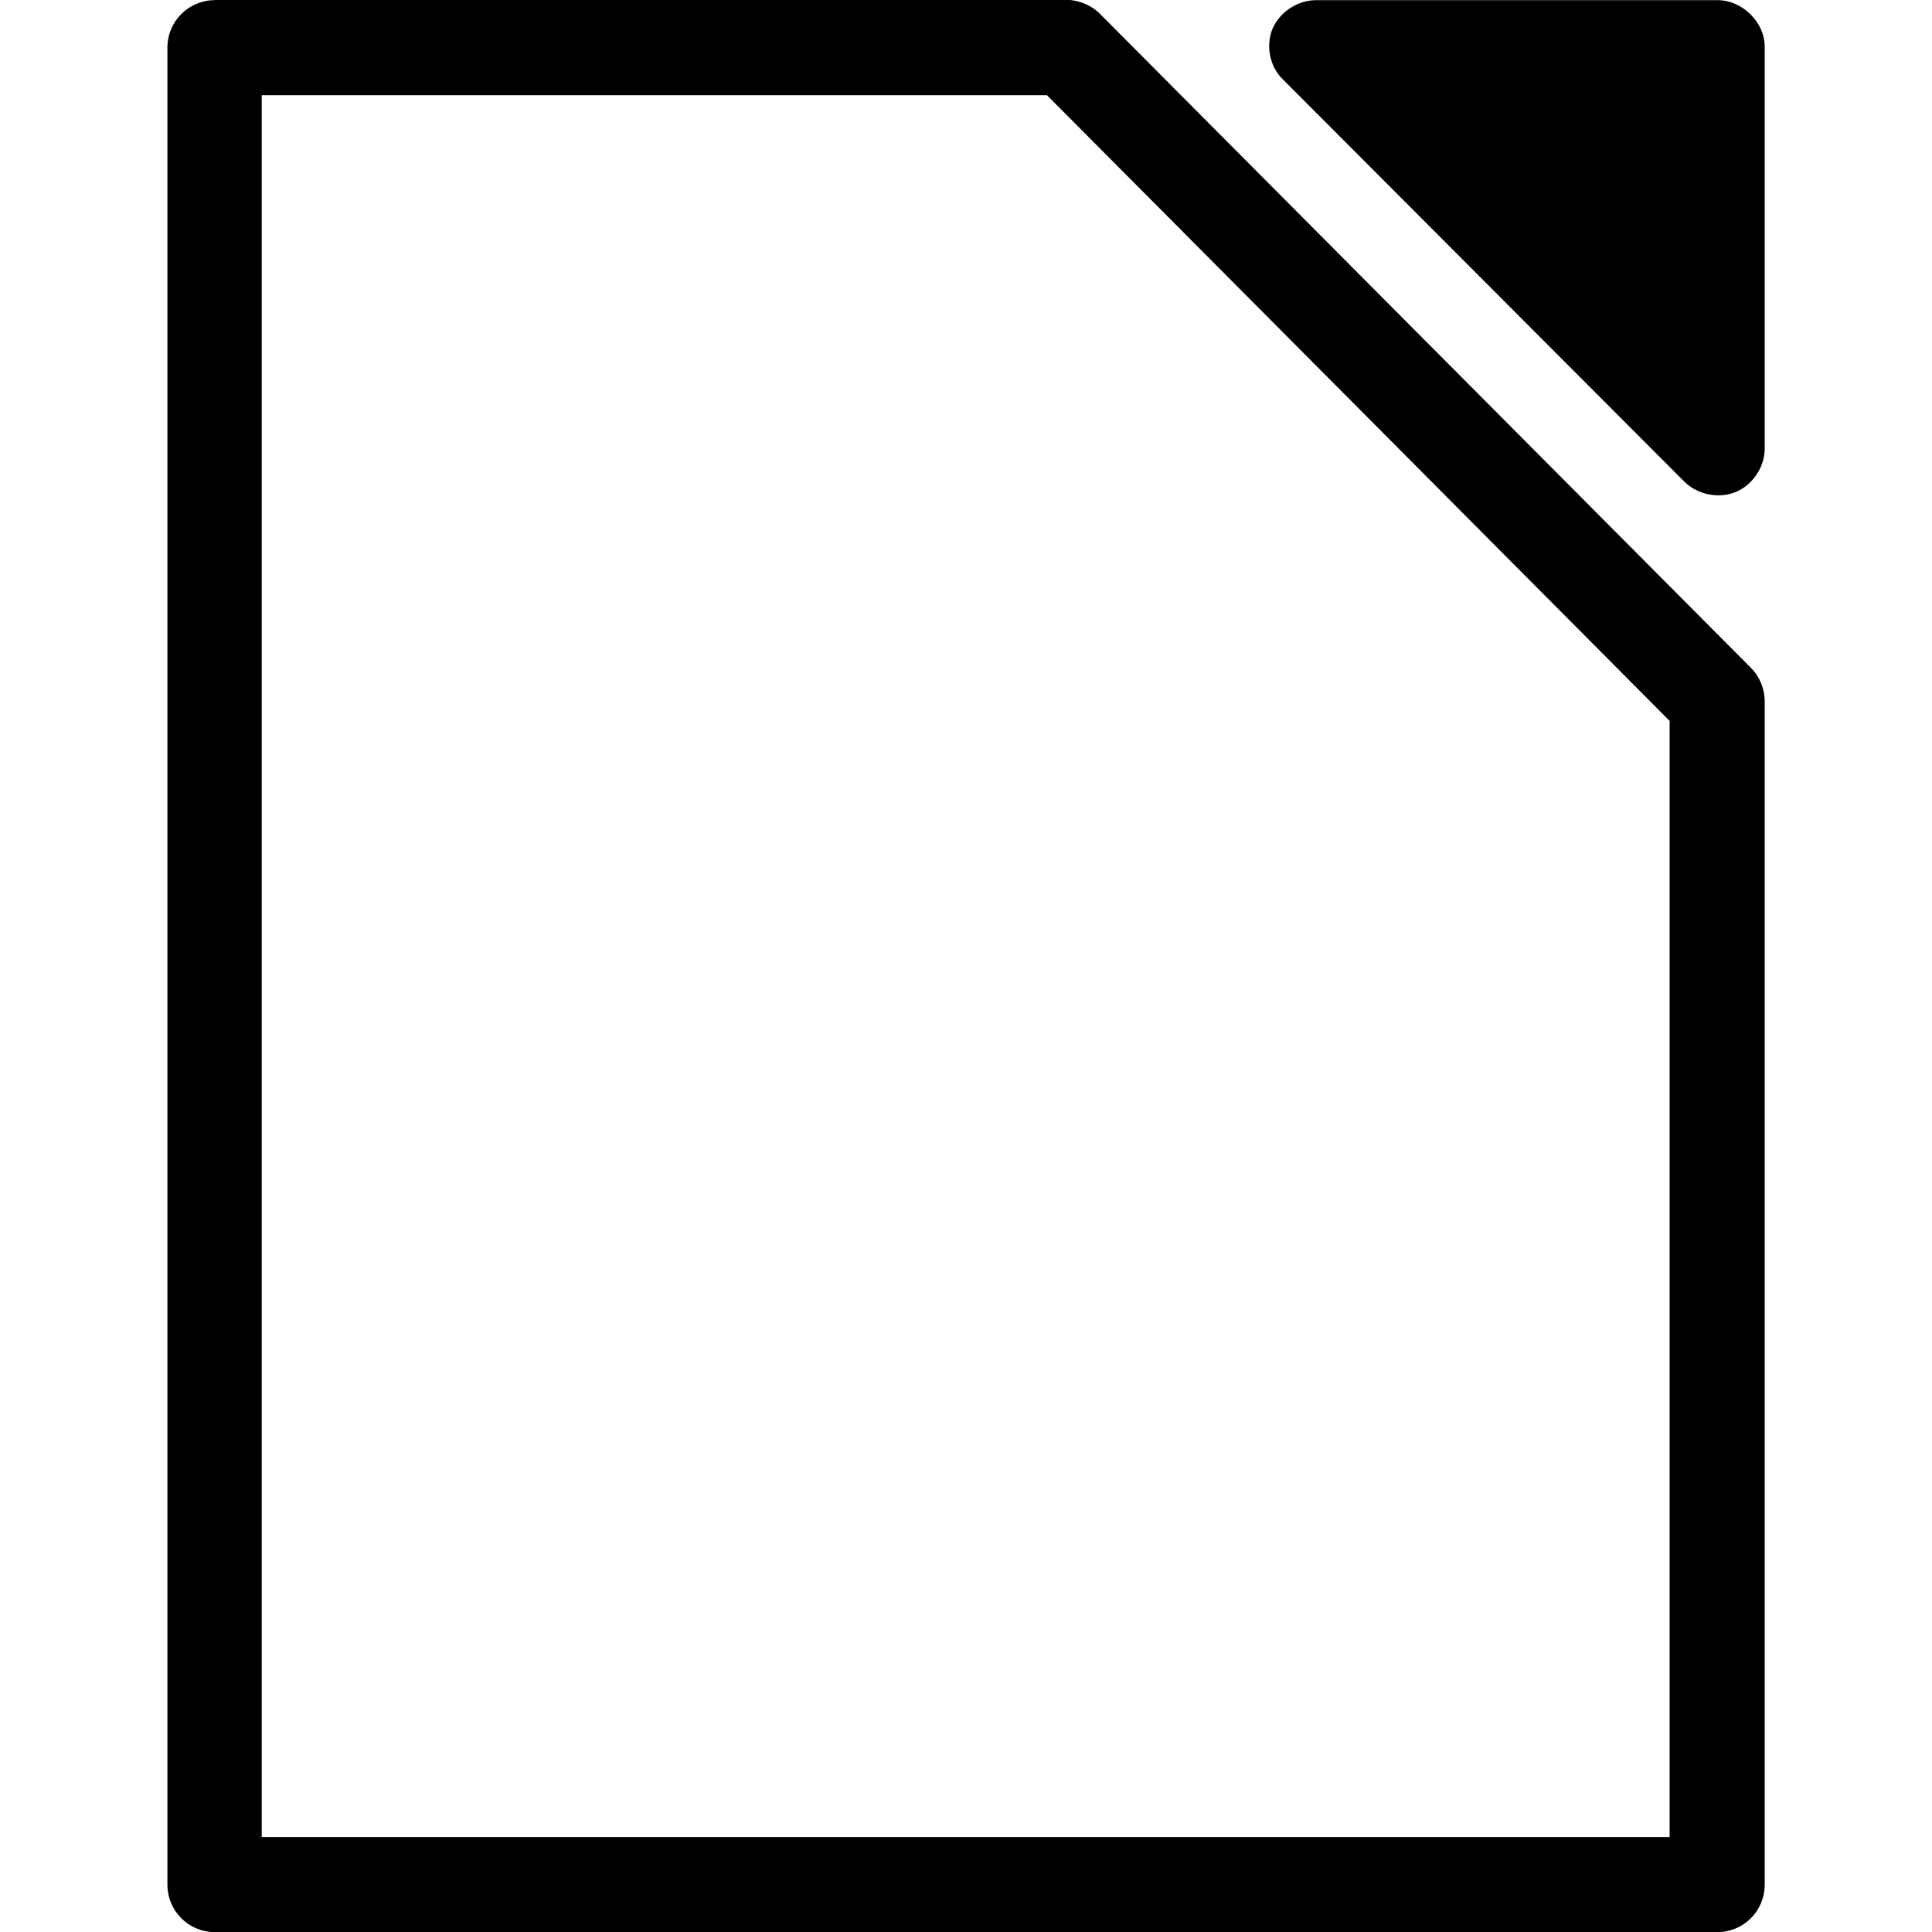
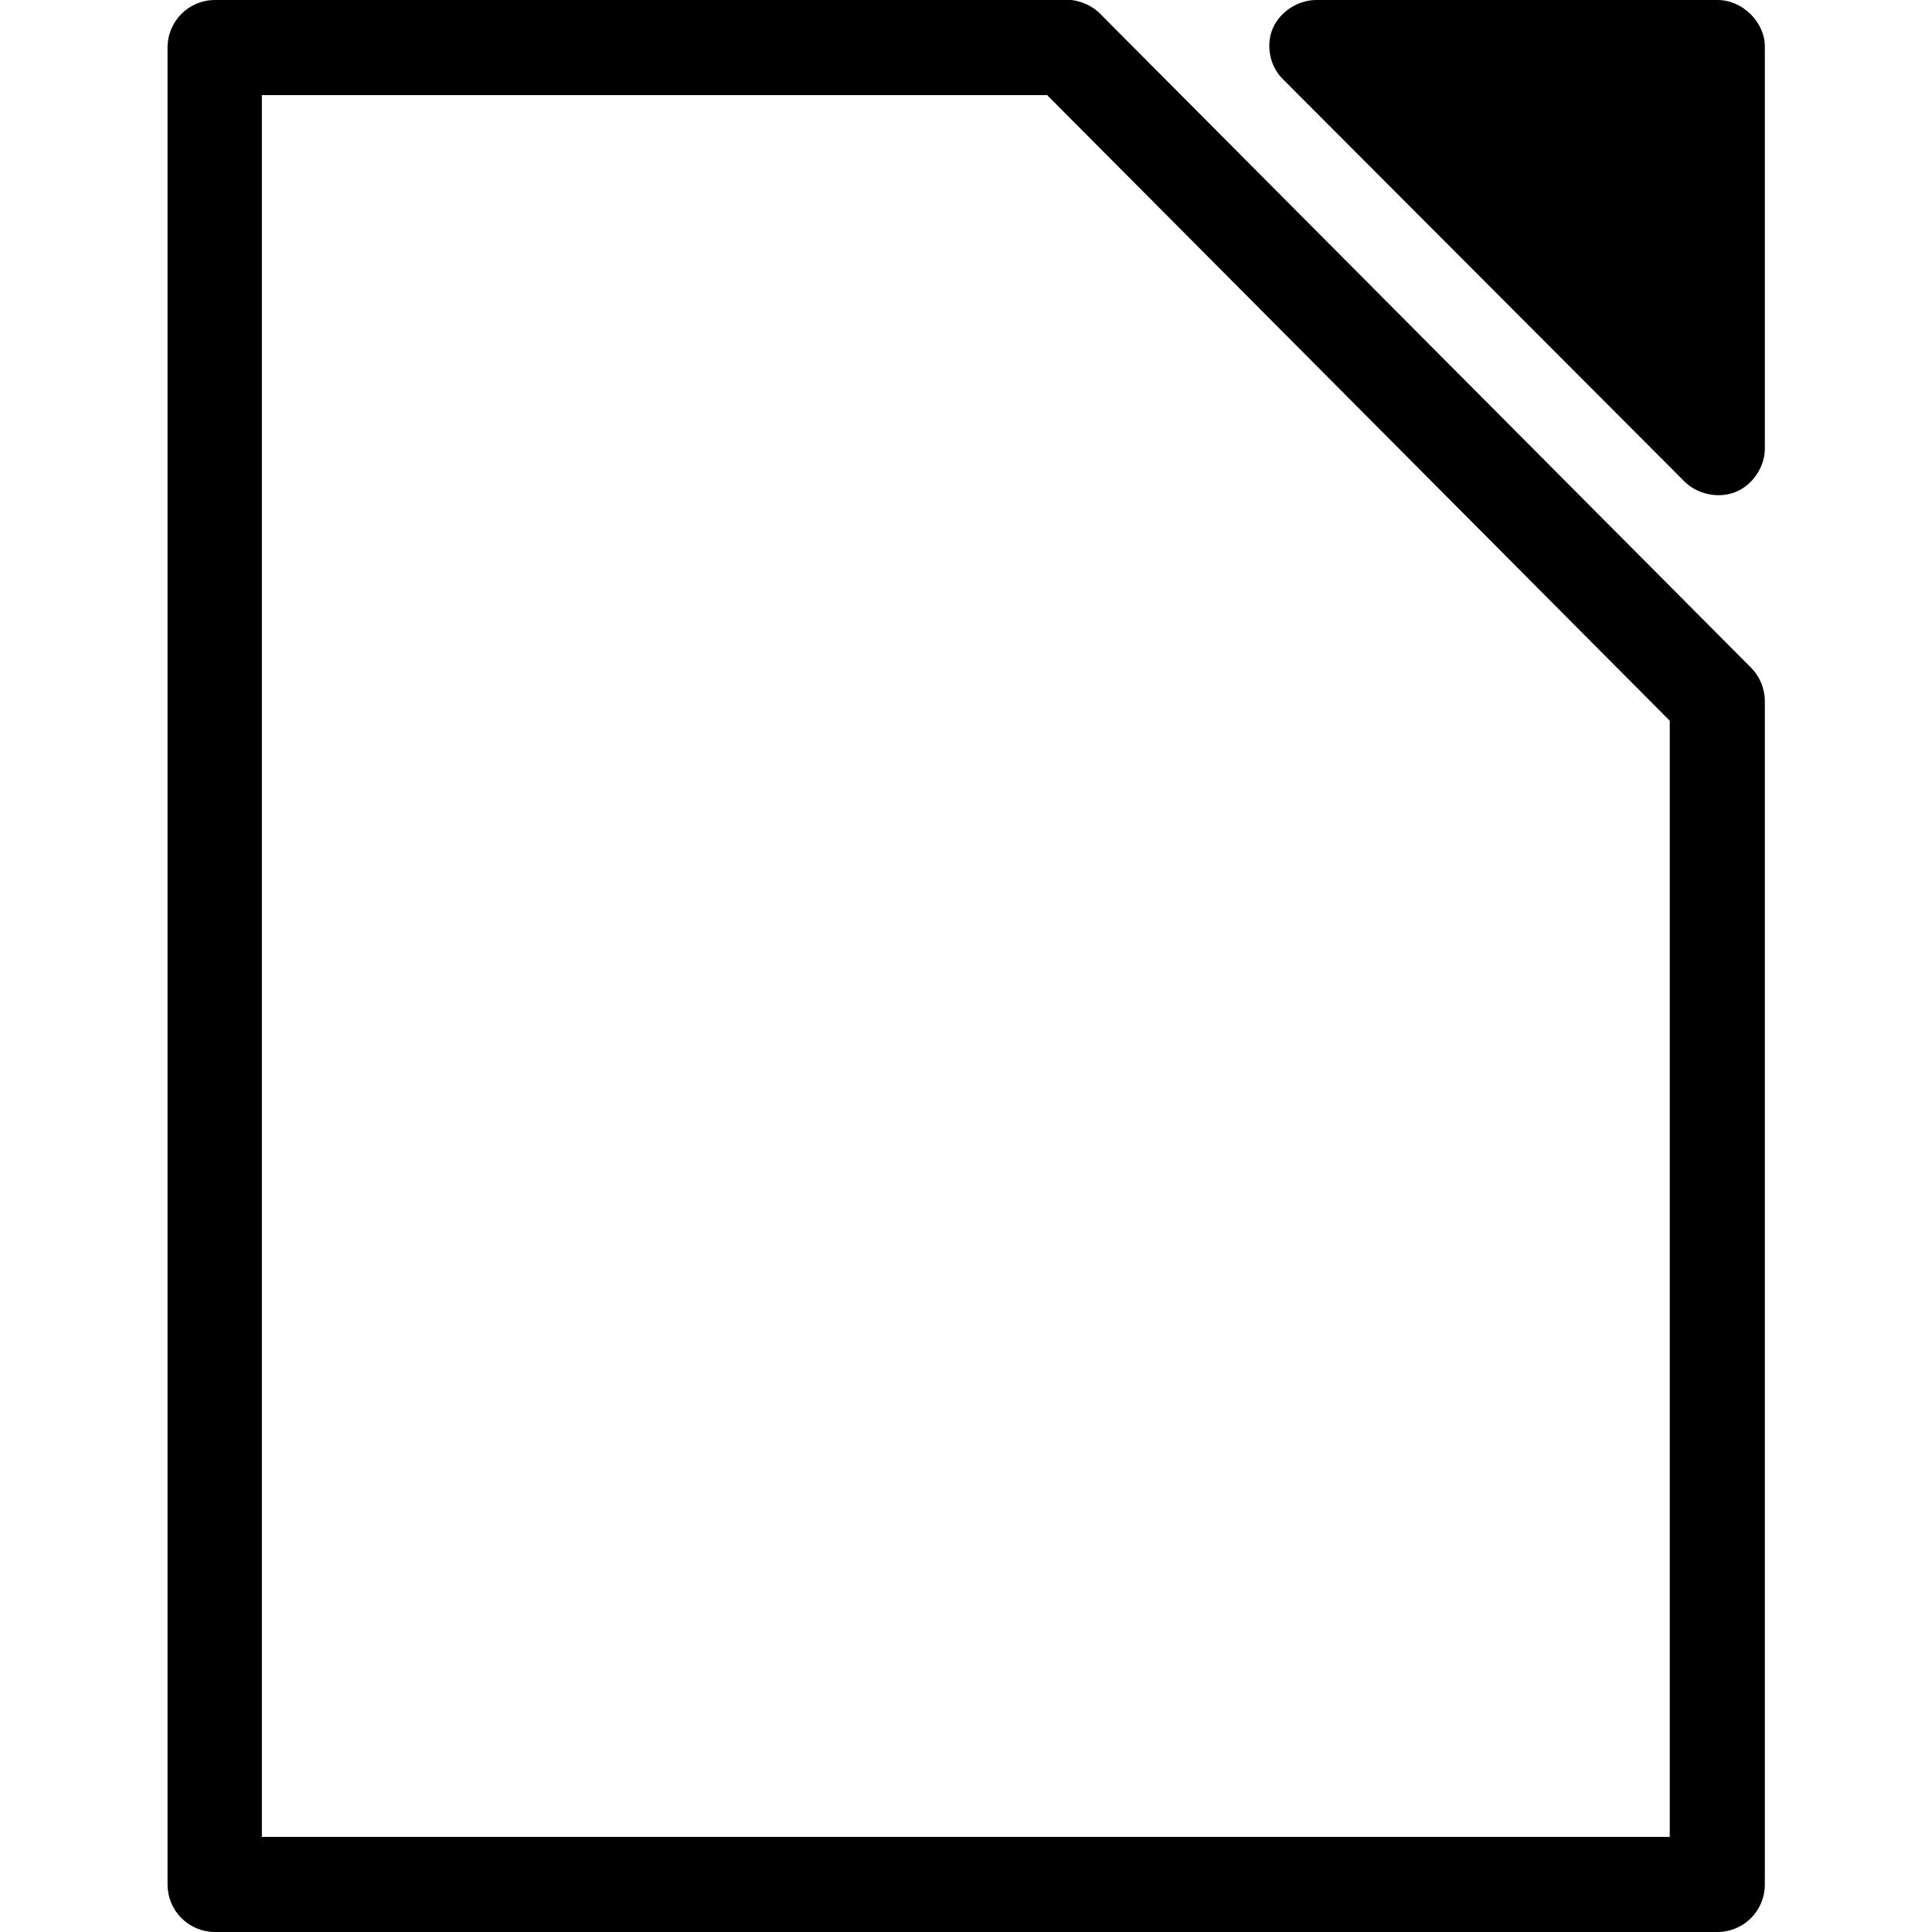
<svg xmlns="http://www.w3.org/2000/svg" version="1.1" id="svg3430" x="0px" y="0px" viewBox="0 0 512 512" style="enable-background:new 0 0 512 512;" xml:space="preserve">
  <style type="text/css">
	.st0{fill-rule:evenodd;clip-rule:evenodd;}
</style>
-   <g id="g2917" transform="translate(-556.6349,-698.7624)">
-     <path id="path2919" class="st0" d="M905.7,698.8c-5-0.1-9.8,3-11.8,7.5c-1.9,4.5-0.8,10.1,2.7,13.5L1003,826.4   c3.4,3.4,9,4.6,13.5,2.8s7.7-6.5,7.8-11.3V711.1c0-6.4-5.9-12.3-12.5-12.3H905.7z" />
-     <path id="path2923" class="st0" d="M613.4,698.8c-6.9,0.1-12.4,5.7-12.4,12.6v486.8c0,6.9,5.5,12.5,12.4,12.6h398.3   c7,0,12.6-5.6,12.6-12.6l0,0V884.7c0-3.4-1.3-6.6-3.7-9L848.3,702.6c-2.3-2.4-5.6-3.8-9-3.9H613.4V698.8z M626,724h208.1l165,165.8   v295.8H626V724z" />
-   </g>
+   <path class="st0" d="M349.1,0c-5-0.1-9.8,3-11.8,7.5c-1.9,4.5-0.8,10.1,2.7,13.5l106.4,106.6c3.4,3.4,9,4.6,13.5,2.8  s7.7-6.5,7.8-11.3V12.3c0-6.4-5.9-12.3-12.5-12.3H349.1z M56.8,0c-6.9,0.1-12.4,5.7-12.4,12.6v486.8c0,6.9,5.5,12.5,12.4,12.6h398.3  c7,0,12.6-5.6,12.6-12.6l0,0V185.9c0-3.4-1.3-6.6-3.7-9L291.7,3.8c-2.3-2.4-5.6-3.8-9-3.9H56.8V0z M69.4,25.2h208.1l165,165.8v295.8  H69.4V25.2z" />
</svg>
